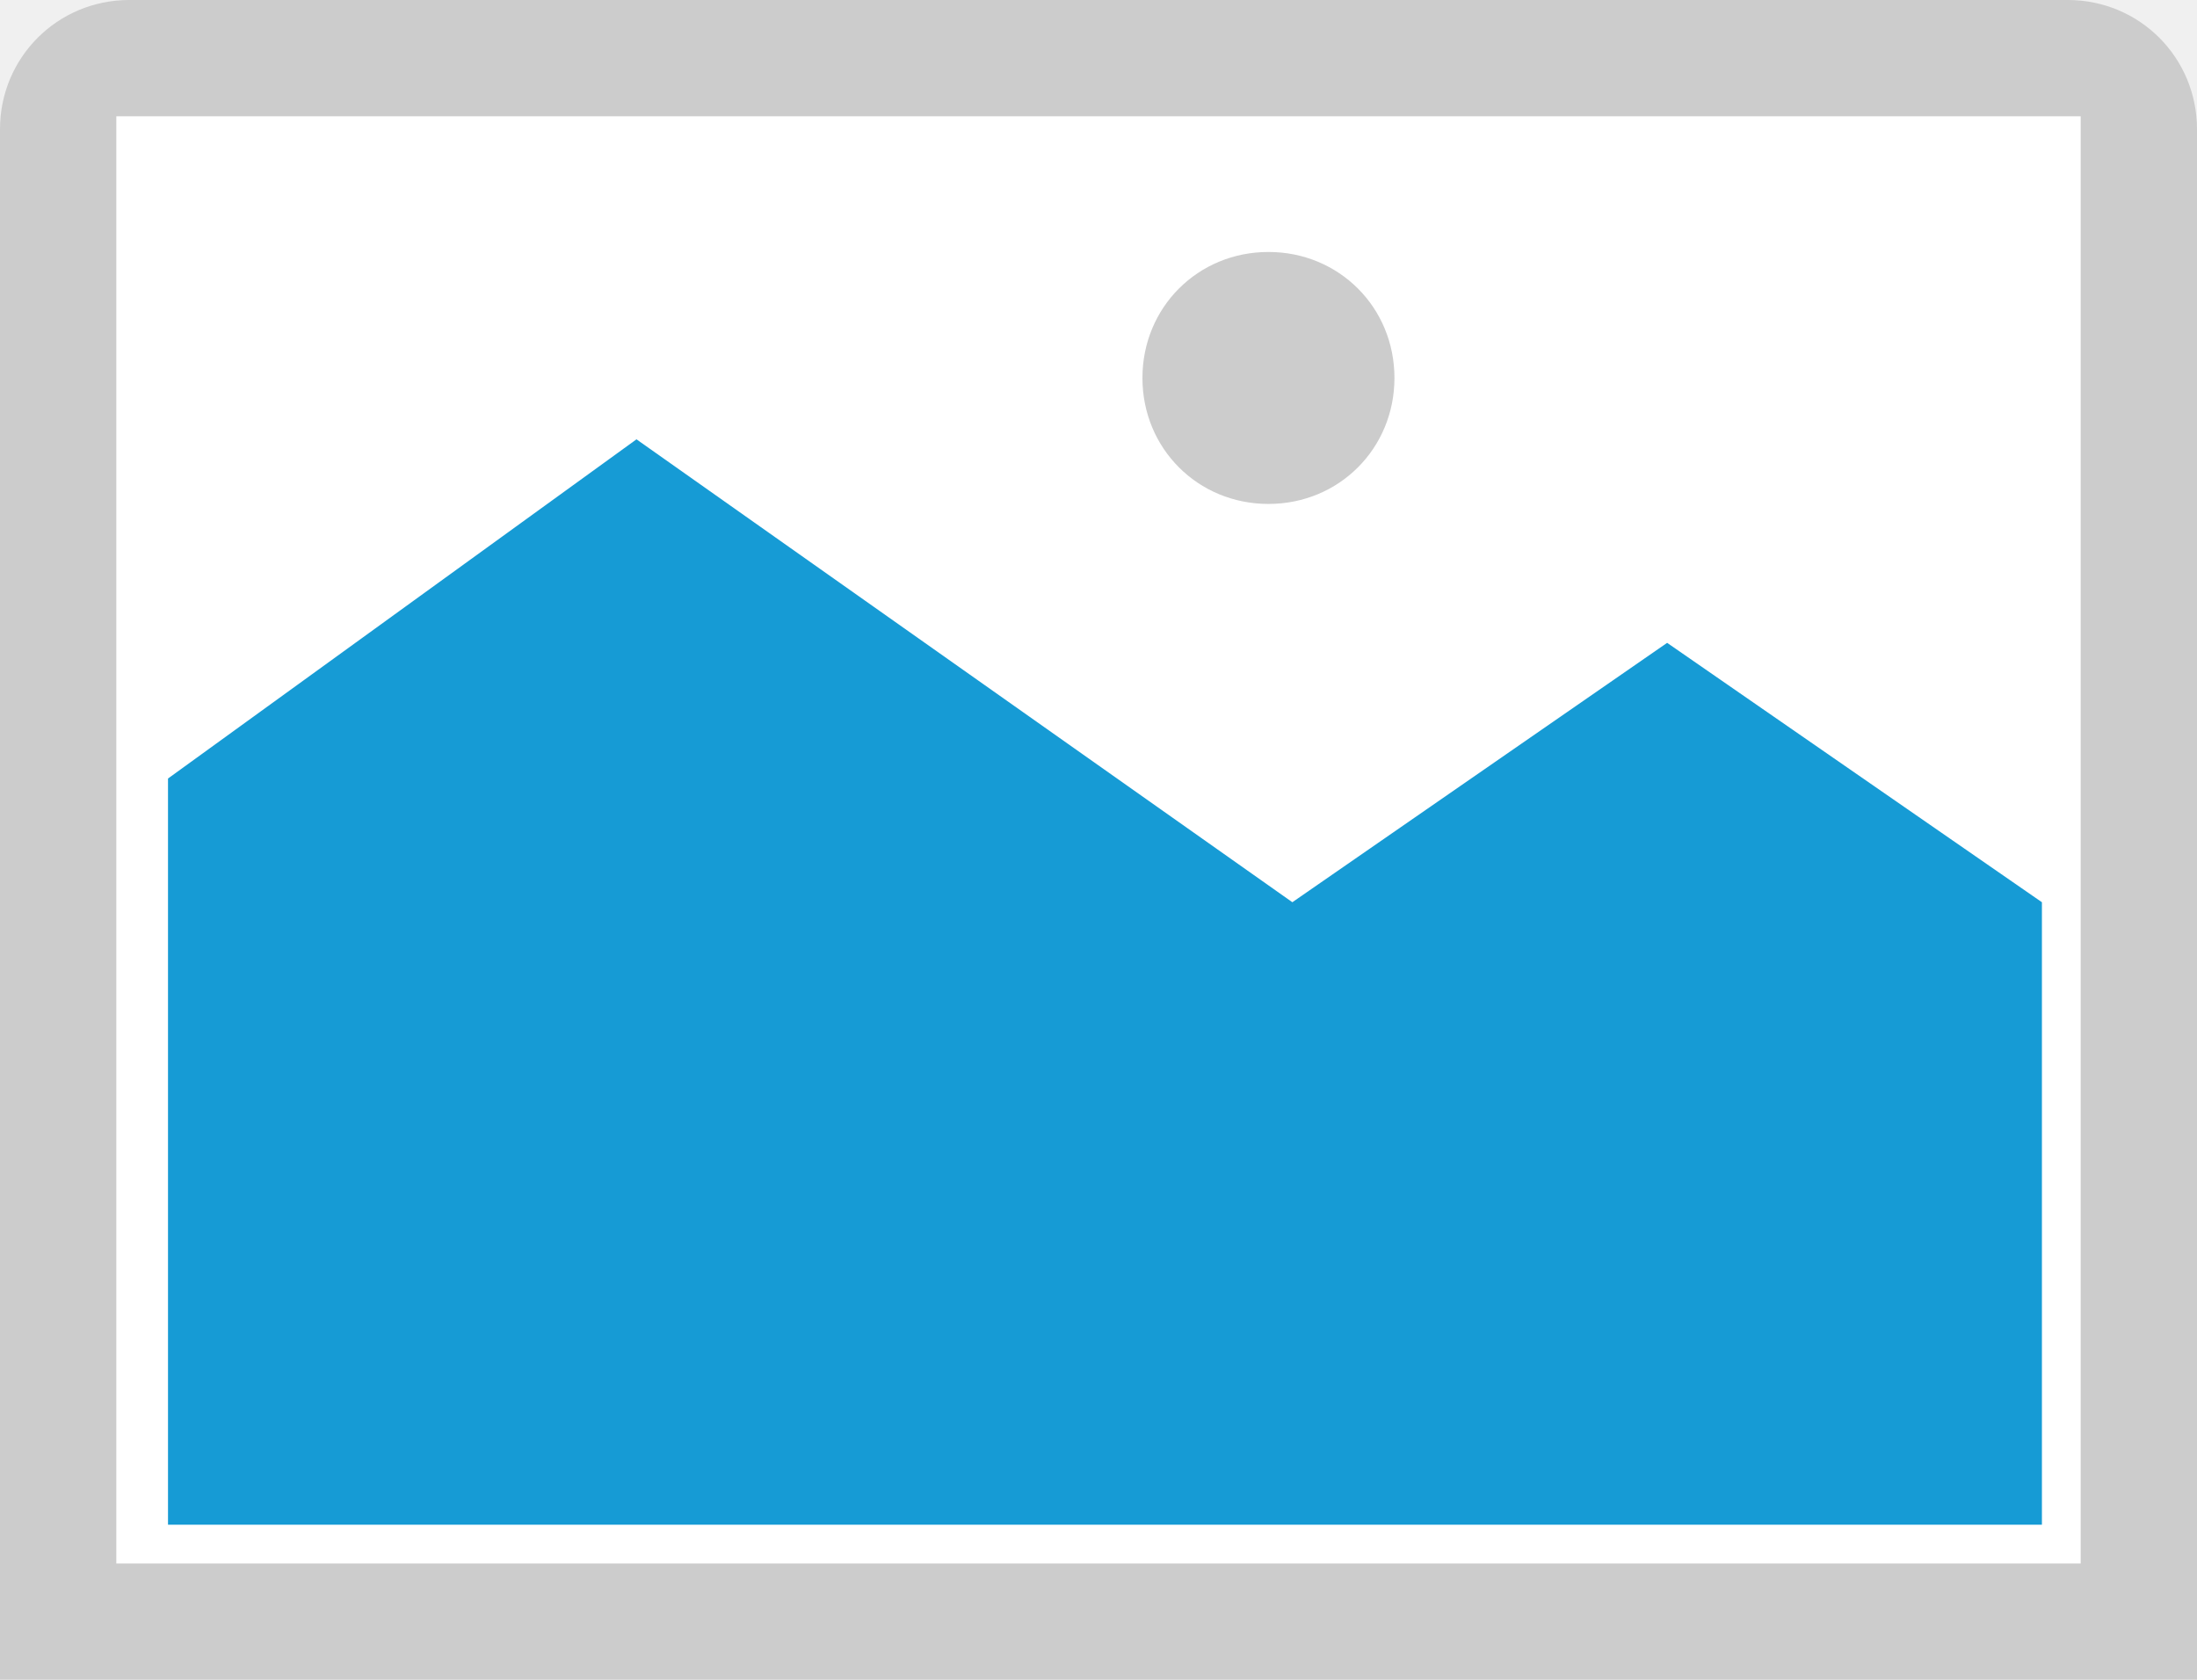
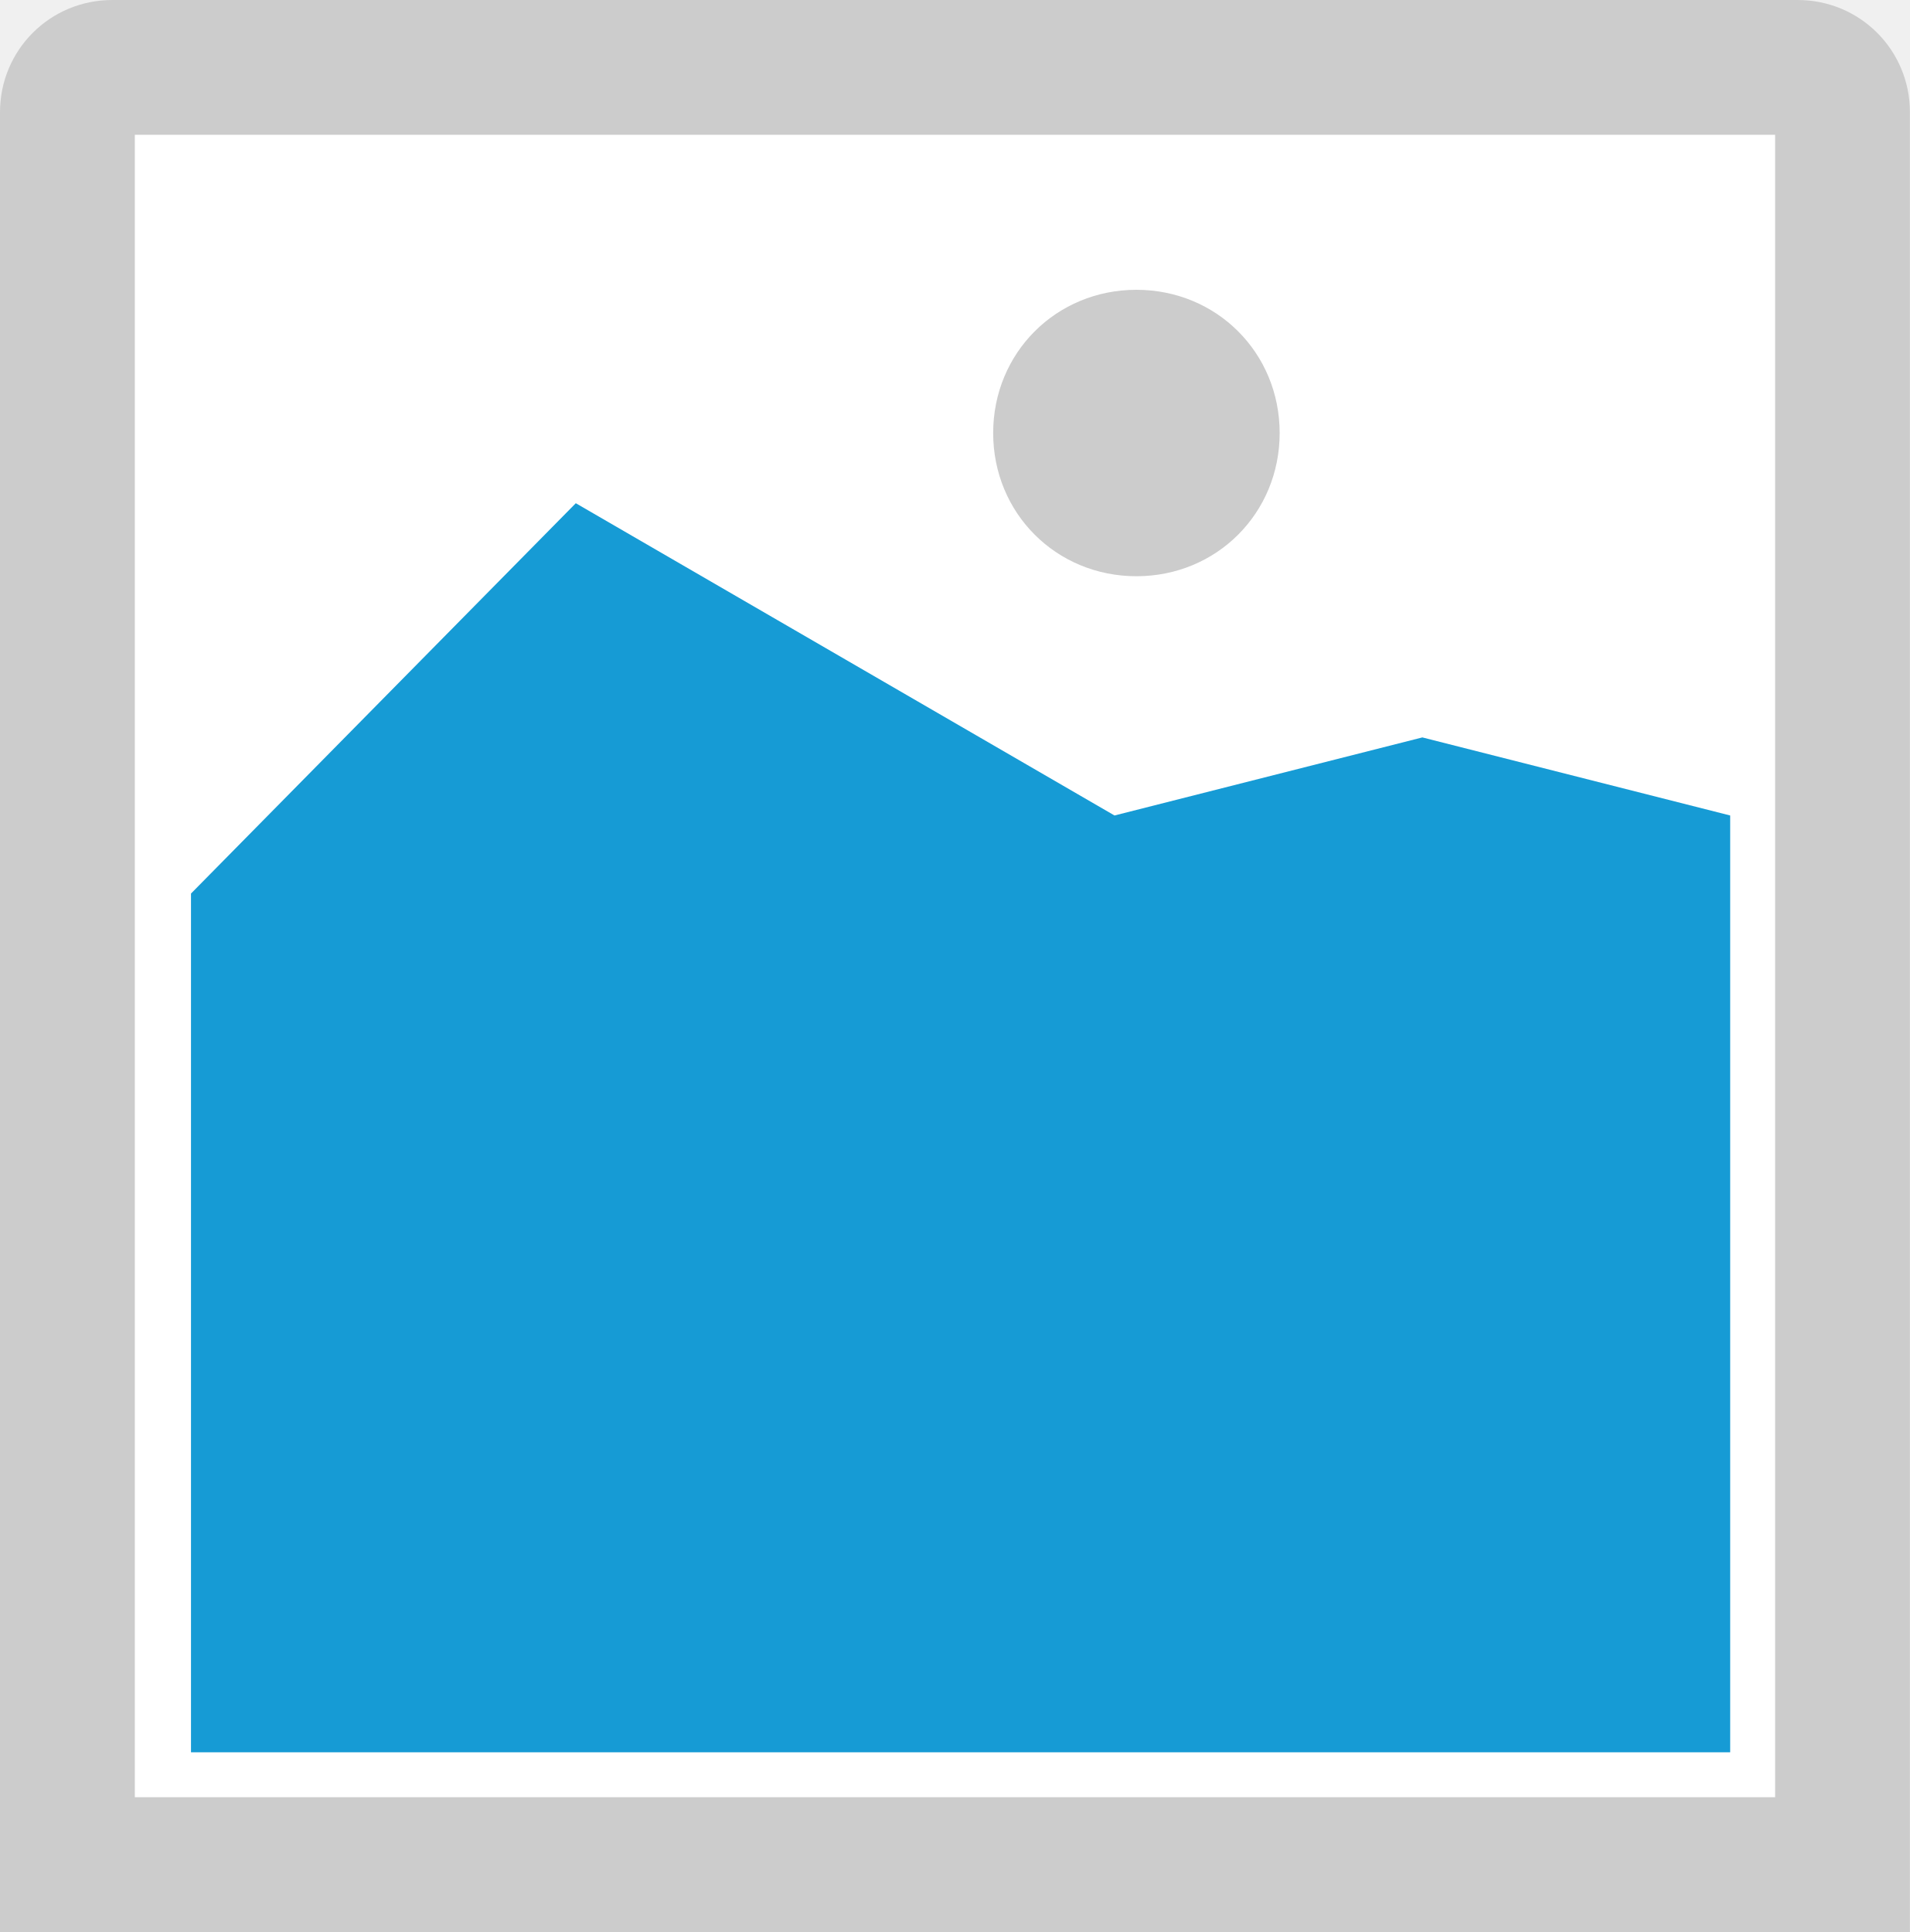
- <svg xmlns="http://www.w3.org/2000/svg" version="1.1" width="170px" height="130px">
+ <svg xmlns="http://www.w3.org/2000/svg" version="1.1" width="170px" height="172px">
  <defs>
-     <mask fill="white" id="clip29">
-       <path d="M 203 580  L 203 460  C 203 454.45  207.45 450  213 450  L 363 450  C 368.55 450  373 454.45  373 460  L 373 580  " fill-rule="evenodd" />
+     <mask fill="white" id="clip30">
+       <path d="M 379 622  L 379 460  C 379 454.45  383.45 450  389 450  L 539 450  C 544.55 450  549 454.45  549 460  L 549 622  " fill-rule="evenodd" />
    </mask>
  </defs>
-   <g transform="matrix(1 0 0 1 -203 -450 )">
-     <path d="M 203 450  L 373 450  L 373 580  L 203 580  L 203 450  " fill-rule="nonzero" fill="#cccccc" stroke="none" mask="url(#clip29)" />
-     <path d="M 212 459  L 364 459  L 364 571  L 212 571  L 212 459  " fill-rule="nonzero" fill="#ffffff" stroke="none" mask="url(#clip29)" />
-     <path d="M 301.15 489  C 295.69 489  291.4 484.71  291.4 479.25  C 291.4 473.79  295.69 469.5  301.15 469.5  C 306.61 469.5  310.9 473.79  310.9 479.25  C 310.9 484.71  306.61 489  301.15 489  " fill-rule="nonzero" fill="#cccccc" stroke="none" mask="url(#clip29)" />
-     <path d="M 216 568  L 216 510.25  L 252.25 484  L 303 519.824  L 332 499.75  L 361 519.824  L 361 568  L 216 568  " fill-rule="nonzero" fill="#169bd5" stroke="none" mask="url(#clip29)" />
+   <g transform="matrix(1 0 0 1 -379 -450 )">
+     <path d="M 379 450  L 549 450  L 549 622  L 379 622  L 379 450  " fill-rule="nonzero" fill="#cccccc" stroke="none" mask="url(#clip30)" />
+     <path d="M 391 462  L 537 462  L 537 610  L 391 610  L 391 462  " fill-rule="nonzero" fill="#ffffff" stroke="none" mask="url(#clip30)" />
+     <path d="M 480.15 501.3  C 473.01 501.3  467.4 495.69  467.4 488.55  C 467.4 481.41  473.01 475.8  480.15 475.8  C 487.29 475.8  492.9 481.41  492.9 488.55  C 492.9 495.69  487.29 501.3  480.15 501.3  " fill-rule="nonzero" fill="#cccccc" stroke="none" mask="url(#clip30)" />
+     <path d="M 396 606  L 396 529.55  L 430.25 494.8  L 478.2 522.6  L 505.6 515.65  L 533 522.6  L 533 606  L 396 606  " fill-rule="nonzero" fill="#169bd5" stroke="none" mask="url(#clip30)" />
  </g>
</svg>
